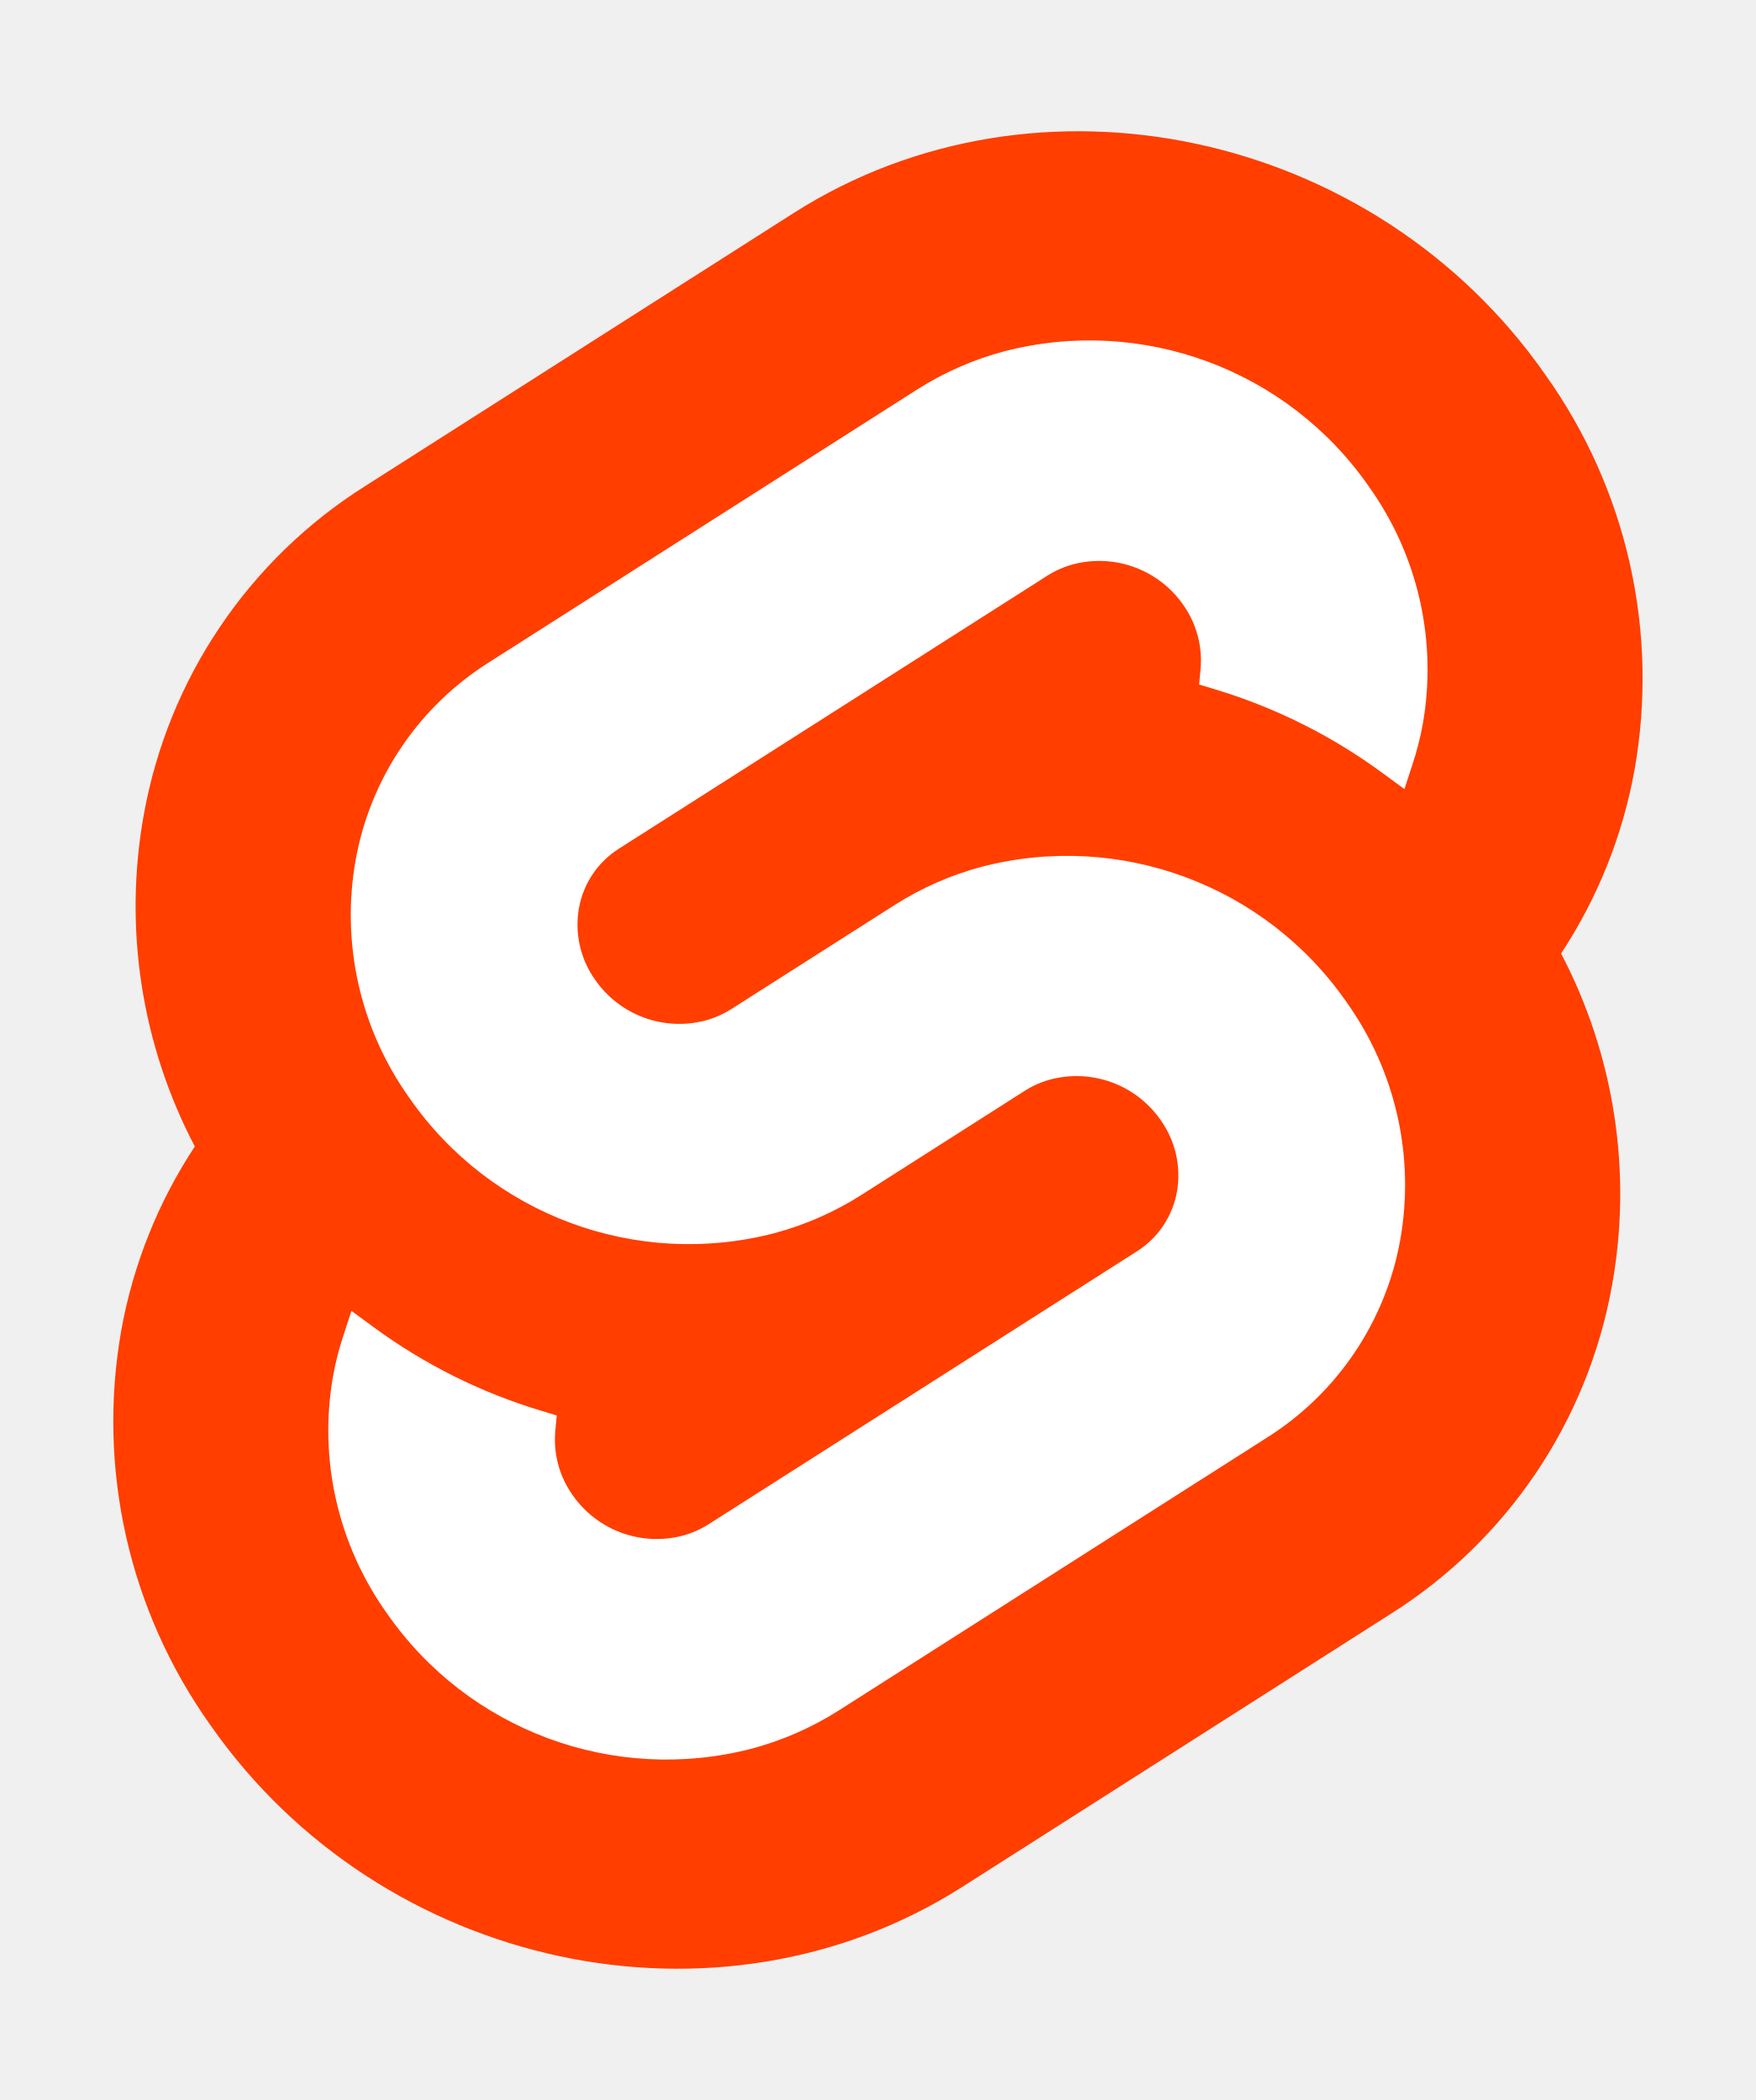
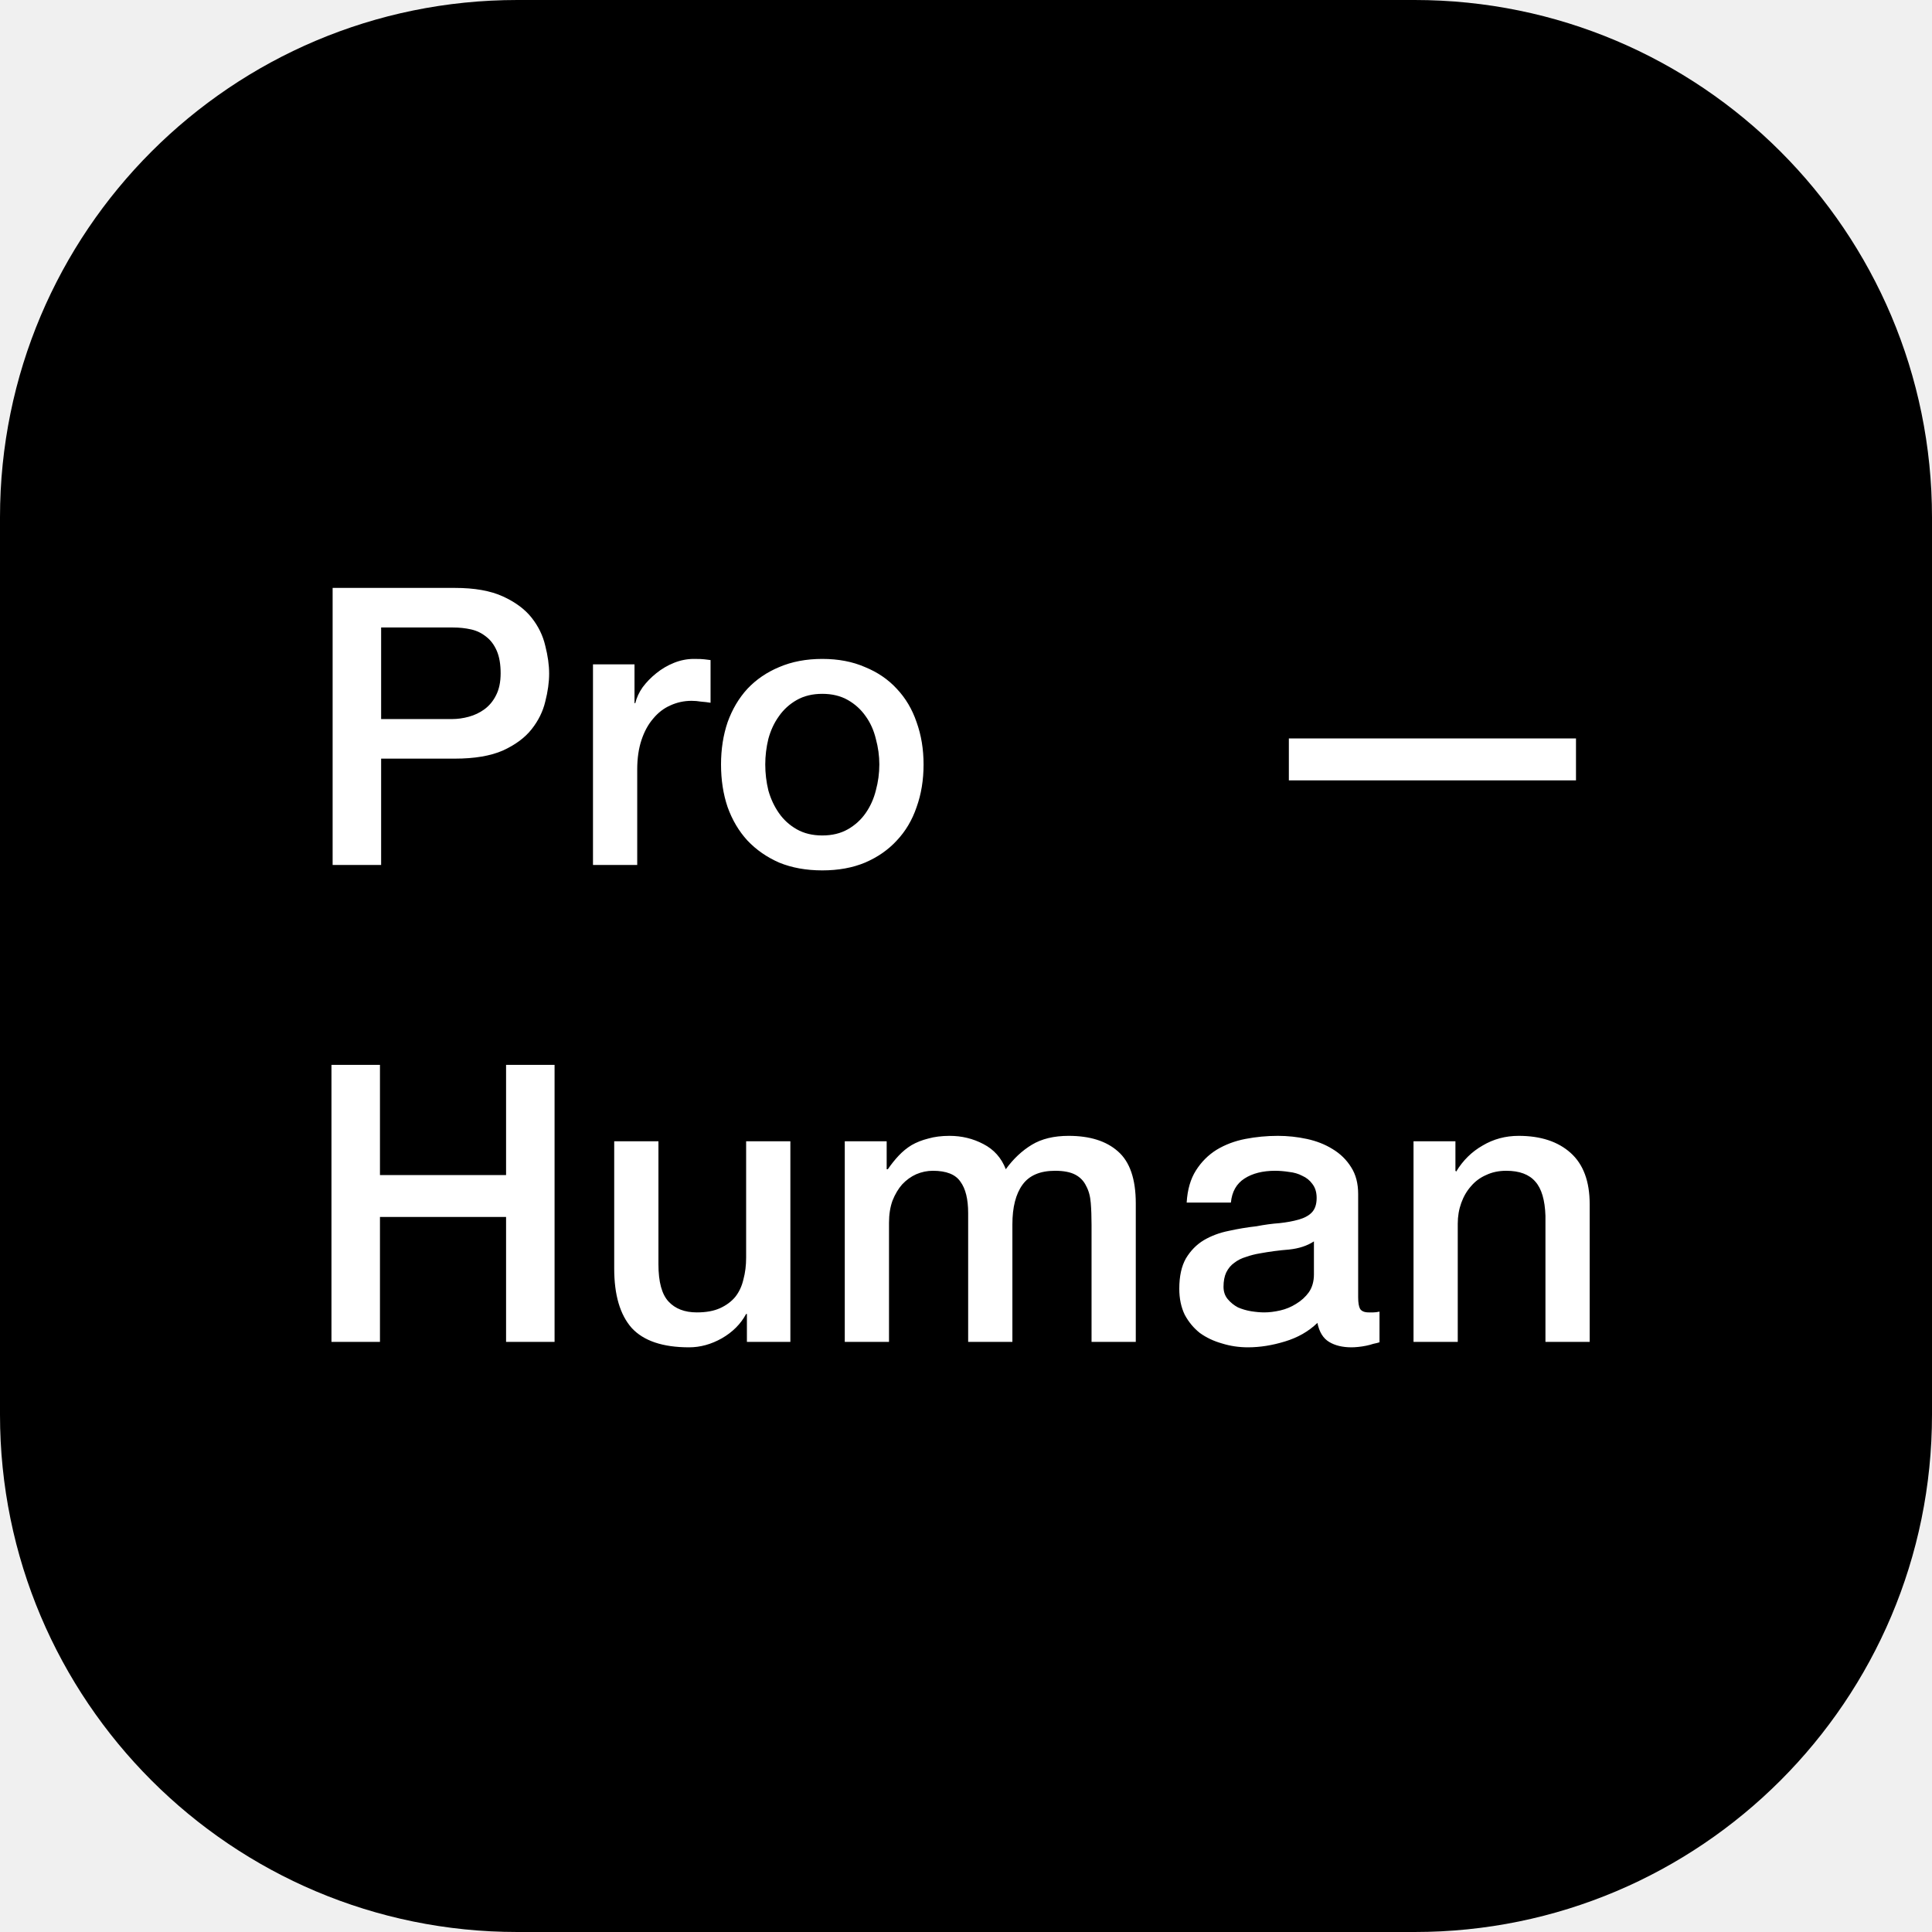
- <svg xmlns="http://www.w3.org/2000/svg" width="107" height="128" viewBox="0 0 107 128">
-   <path d="M94.157 22.819c-10.4-14.885-30.94-19.297-45.792-9.835L22.282 29.608A29.92 29.92 0 0 0 8.764 49.65a31.5 31.5 0 0 0 3.108 20.231 30 30 0 0 0-4.477 11.183 31.9 31.9 0 0 0 5.448 24.116c10.402 14.887 30.942 19.297 45.791 9.835l26.083-16.624A29.92 29.92 0 0 0 98.235 78.35a31.53 31.53 0 0 0-3.105-20.232 30 30 0 0 0 4.474-11.182 31.88 31.88 0 0 0-5.447-24.116" style="fill:#ff3e00" />
-   <path d="M45.817 106.582a20.72 20.72 0 0 1-22.237-8.243 19.17 19.17 0 0 1-3.277-14.503 18 18 0 0 1 .624-2.435l.49-1.498 1.337.981a33.6 33.6 0 0 0 10.203 5.098l.97.294-.09.968a5.85 5.85 0 0 0 1.052 3.878 6.24 6.24 0 0 0 6.695 2.485 5.8 5.8 0 0 0 1.603-.704L69.27 76.28a5.43 5.43 0 0 0 2.45-3.631 5.8 5.8 0 0 0-.987-4.371 6.24 6.24 0 0 0-6.698-2.487 5.7 5.7 0 0 0-1.6.704l-9.953 6.345a19 19 0 0 1-5.296 2.326 20.72 20.72 0 0 1-22.237-8.243 19.17 19.17 0 0 1-3.277-14.502 17.99 17.99 0 0 1 8.13-12.052l26.081-16.623a19 19 0 0 1 5.3-2.329 20.72 20.72 0 0 1 22.237 8.243 19.17 19.17 0 0 1 3.277 14.503 18 18 0 0 1-.624 2.435l-.49 1.498-1.337-.98a33.6 33.6 0 0 0-10.203-5.1l-.97-.294.09-.968a5.86 5.86 0 0 0-1.052-3.878 6.24 6.24 0 0 0-6.696-2.485 5.8 5.8 0 0 0-1.602.704L37.73 51.72a5.42 5.42 0 0 0-2.449 3.63 5.79 5.79 0 0 0 .986 4.372 6.24 6.24 0 0 0 6.698 2.486 5.8 5.8 0 0 0 1.602-.704l9.952-6.342a19 19 0 0 1 5.295-2.328 20.72 20.72 0 0 1 22.237 8.242 19.17 19.17 0 0 1 3.277 14.503 18 18 0 0 1-8.13 12.053l-26.081 16.622a19 19 0 0 1-5.3 2.328" style="fill:#fff" />
+ <svg xmlns="http://www.w3.org/2000/svg" width="239" height="239" viewBox="0 0 239 239" fill="none">
+   <rect width="239" height="239" rx="64" fill="black" />
+   <path d="M41.148 72.728H56.268C58.7 72.728 60.684 73.08 62.22 73.784C63.756 74.488 64.94 75.368 65.772 76.424C66.604 77.48 67.164 78.632 67.452 79.88C67.772 81.128 67.932 82.28 67.932 83.336C67.932 84.392 67.772 85.544 67.452 86.792C67.164 88.008 66.604 89.144 65.772 90.2C64.94 91.256 63.756 92.136 62.22 92.84C60.684 93.512 58.7 93.848 56.268 93.848H47.148V107H41.148V72.728ZM47.148 88.952H55.932C56.604 88.952 57.292 88.856 57.996 88.664C58.7 88.472 59.34 88.168 59.916 87.752C60.524 87.304 61.004 86.728 61.356 86.024C61.74 85.288 61.932 84.376 61.932 83.288C61.932 82.168 61.772 81.24 61.452 80.504C61.132 79.768 60.7 79.192 60.156 78.776C59.612 78.328 58.988 78.024 58.284 77.864C57.58 77.704 56.828 77.624 56.028 77.624H47.148V88.952ZM73.356 82.184H78.492V86.984H78.588C78.748 86.312 79.052 85.656 79.5 85.016C79.98 84.376 80.54 83.8 81.18 83.288C81.852 82.744 82.588 82.312 83.388 81.992C84.188 81.672 85.004 81.512 85.836 81.512C86.476 81.512 86.908 81.528 87.132 81.56C87.388 81.592 87.644 81.624 87.9 81.656V86.936C87.516 86.872 87.116 86.824 86.7 86.792C86.316 86.728 85.932 86.696 85.548 86.696C84.62 86.696 83.74 86.888 82.908 87.272C82.108 87.624 81.404 88.168 80.796 88.904C80.188 89.608 79.708 90.488 79.356 91.544C79.004 92.6 78.828 93.816 78.828 95.192V107H73.356V82.184ZM101.723 107.672C99.739 107.672 97.963 107.352 96.395 106.712C94.859 106.04 93.547 105.128 92.459 103.976C91.403 102.824 90.587 101.448 90.011 99.848C89.467 98.248 89.195 96.488 89.195 94.568C89.195 92.68 89.467 90.936 90.011 89.336C90.587 87.736 91.403 86.36 92.459 85.208C93.547 84.056 94.859 83.16 96.395 82.52C97.963 81.848 99.739 81.512 101.723 81.512C103.707 81.512 105.467 81.848 107.003 82.52C108.571 83.16 109.883 84.056 110.939 85.208C112.027 86.36 112.843 87.736 113.387 89.336C113.963 90.936 114.251 92.68 114.251 94.568C114.251 96.488 113.963 98.248 113.387 99.848C112.843 101.448 112.027 102.824 110.939 103.976C109.883 105.128 108.571 106.04 107.003 106.712C105.467 107.352 103.707 107.672 101.723 107.672ZM101.723 103.352C102.939 103.352 103.995 103.096 104.891 102.584C105.787 102.072 106.523 101.4 107.099 100.568C107.675 99.736 108.091 98.808 108.347 97.784C108.635 96.728 108.779 95.656 108.779 94.568C108.779 93.512 108.635 92.456 108.347 91.4C108.091 90.344 107.675 89.416 107.099 88.616C106.523 87.784 105.787 87.112 104.891 86.6C103.995 86.088 102.939 85.832 101.723 85.832C100.507 85.832 99.451 86.088 98.555 86.6C97.659 87.112 96.923 87.784 96.347 88.616C95.771 89.416 95.339 90.344 95.051 91.4C94.795 92.456 94.667 93.512 94.667 94.568C94.667 95.656 94.795 96.728 95.051 97.784C95.339 98.808 95.771 99.736 96.347 100.568C96.923 101.4 97.659 102.072 98.555 102.584C99.451 103.096 100.507 103.352 101.723 103.352ZM159.439 91.352H194.959V96.536H159.439V91.352ZM41.004 131.728H47.004V145.36H62.604V131.728H68.604V166H62.604V150.544H47.004V166H41.004V131.728ZM97.773 166H92.397V162.544H92.301C91.629 163.792 90.621 164.8 89.277 165.568C87.965 166.304 86.621 166.672 85.245 166.672C81.981 166.672 79.613 165.872 78.141 164.272C76.701 162.64 75.981 160.192 75.981 156.928V141.184H81.453V156.4C81.453 158.576 81.869 160.112 82.701 161.008C83.533 161.904 84.701 162.352 86.205 162.352C87.357 162.352 88.317 162.176 89.085 161.824C89.853 161.472 90.477 161.008 90.957 160.432C91.437 159.824 91.773 159.104 91.965 158.272C92.189 157.44 92.301 156.544 92.301 155.584V141.184H97.773V166ZM104.503 141.184H109.687V144.64H109.831C110.247 144.032 110.695 143.472 111.175 142.96C111.655 142.448 112.183 142.016 112.759 141.664C113.367 141.312 114.055 141.04 114.823 140.848C115.591 140.624 116.471 140.512 117.463 140.512C118.967 140.512 120.359 140.848 121.639 141.52C122.951 142.192 123.879 143.232 124.423 144.64C125.351 143.36 126.423 142.352 127.639 141.616C128.855 140.88 130.375 140.512 132.199 140.512C134.823 140.512 136.855 141.152 138.295 142.432C139.767 143.712 140.503 145.856 140.503 148.864V166H135.031V151.504C135.031 150.512 134.999 149.616 134.935 148.816C134.871 147.984 134.679 147.28 134.359 146.704C134.071 146.096 133.623 145.632 133.015 145.312C132.407 144.992 131.575 144.832 130.519 144.832C128.663 144.832 127.319 145.408 126.487 146.56C125.655 147.712 125.239 149.344 125.239 151.456V166H119.767V150.064C119.767 148.336 119.447 147.04 118.807 146.176C118.199 145.28 117.063 144.832 115.399 144.832C114.695 144.832 114.007 144.976 113.335 145.264C112.695 145.552 112.119 145.968 111.607 146.512C111.127 147.056 110.727 147.728 110.407 148.528C110.119 149.328 109.975 150.24 109.975 151.264V166H104.503V141.184ZM168.013 160.48C168.013 161.152 168.093 161.632 168.253 161.92C168.445 162.208 168.797 162.352 169.309 162.352C169.469 162.352 169.661 162.352 169.885 162.352C170.109 162.352 170.365 162.32 170.653 162.256V166.048C170.461 166.112 170.205 166.176 169.885 166.24C169.597 166.336 169.293 166.416 168.973 166.48C168.653 166.544 168.333 166.592 168.013 166.624C167.693 166.656 167.421 166.672 167.197 166.672C166.077 166.672 165.149 166.448 164.413 166C163.677 165.552 163.197 164.768 162.973 163.648C161.885 164.704 160.541 165.472 158.941 165.952C157.373 166.432 155.853 166.672 154.381 166.672C153.261 166.672 152.189 166.512 151.165 166.192C150.141 165.904 149.229 165.472 148.429 164.896C147.661 164.288 147.037 163.536 146.557 162.64C146.109 161.712 145.885 160.64 145.885 159.424C145.885 157.888 146.157 156.64 146.701 155.68C147.277 154.72 148.013 153.968 148.909 153.424C149.837 152.88 150.861 152.496 151.981 152.272C153.133 152.016 154.285 151.824 155.437 151.696C156.429 151.504 157.373 151.376 158.269 151.312C159.165 151.216 159.949 151.072 160.621 150.88C161.325 150.688 161.869 150.4 162.253 150.016C162.669 149.6 162.877 148.992 162.877 148.192C162.877 147.488 162.701 146.912 162.349 146.464C162.029 146.016 161.613 145.68 161.101 145.456C160.621 145.2 160.077 145.04 159.469 144.976C158.861 144.88 158.285 144.832 157.741 144.832C156.205 144.832 154.941 145.152 153.949 145.792C152.957 146.432 152.397 147.424 152.269 148.768H146.797C146.893 147.168 147.277 145.84 147.949 144.784C148.621 143.728 149.469 142.88 150.493 142.24C151.549 141.6 152.733 141.152 154.045 140.896C155.357 140.64 156.701 140.512 158.077 140.512C159.293 140.512 160.493 140.64 161.677 140.896C162.861 141.152 163.917 141.568 164.845 142.144C165.805 142.72 166.573 143.472 167.149 144.4C167.725 145.296 168.013 146.4 168.013 147.712V160.48ZM162.541 153.568C161.709 154.112 160.685 154.448 159.469 154.576C158.253 154.672 157.037 154.832 155.821 155.056C155.245 155.152 154.685 155.296 154.141 155.488C153.597 155.648 153.117 155.888 152.701 156.208C152.285 156.496 151.949 156.896 151.693 157.408C151.469 157.888 151.357 158.48 151.357 159.184C151.357 159.792 151.533 160.304 151.885 160.72C152.237 161.136 152.653 161.472 153.133 161.728C153.645 161.952 154.189 162.112 154.765 162.208C155.373 162.304 155.917 162.352 156.397 162.352C157.005 162.352 157.661 162.272 158.365 162.112C159.069 161.952 159.725 161.68 160.333 161.296C160.973 160.912 161.501 160.432 161.917 159.856C162.333 159.248 162.541 158.512 162.541 157.648V153.568ZM174.861 141.184H180.045V144.832L180.141 144.928C180.973 143.552 182.061 142.48 183.405 141.712C184.749 140.912 186.237 140.512 187.869 140.512C190.589 140.512 192.733 141.216 194.301 142.624C195.869 144.032 196.653 146.144 196.653 148.96V166H191.181V150.4C191.117 148.448 190.701 147.04 189.933 146.176C189.165 145.28 187.965 144.832 186.333 144.832C185.405 144.832 184.573 145.008 183.837 145.36C183.101 145.68 182.477 146.144 181.965 146.752C181.453 147.328 181.053 148.016 180.765 148.816C180.477 149.616 180.333 150.464 180.333 151.36V166H174.861V141.184Z" fill="white" />
</svg>
